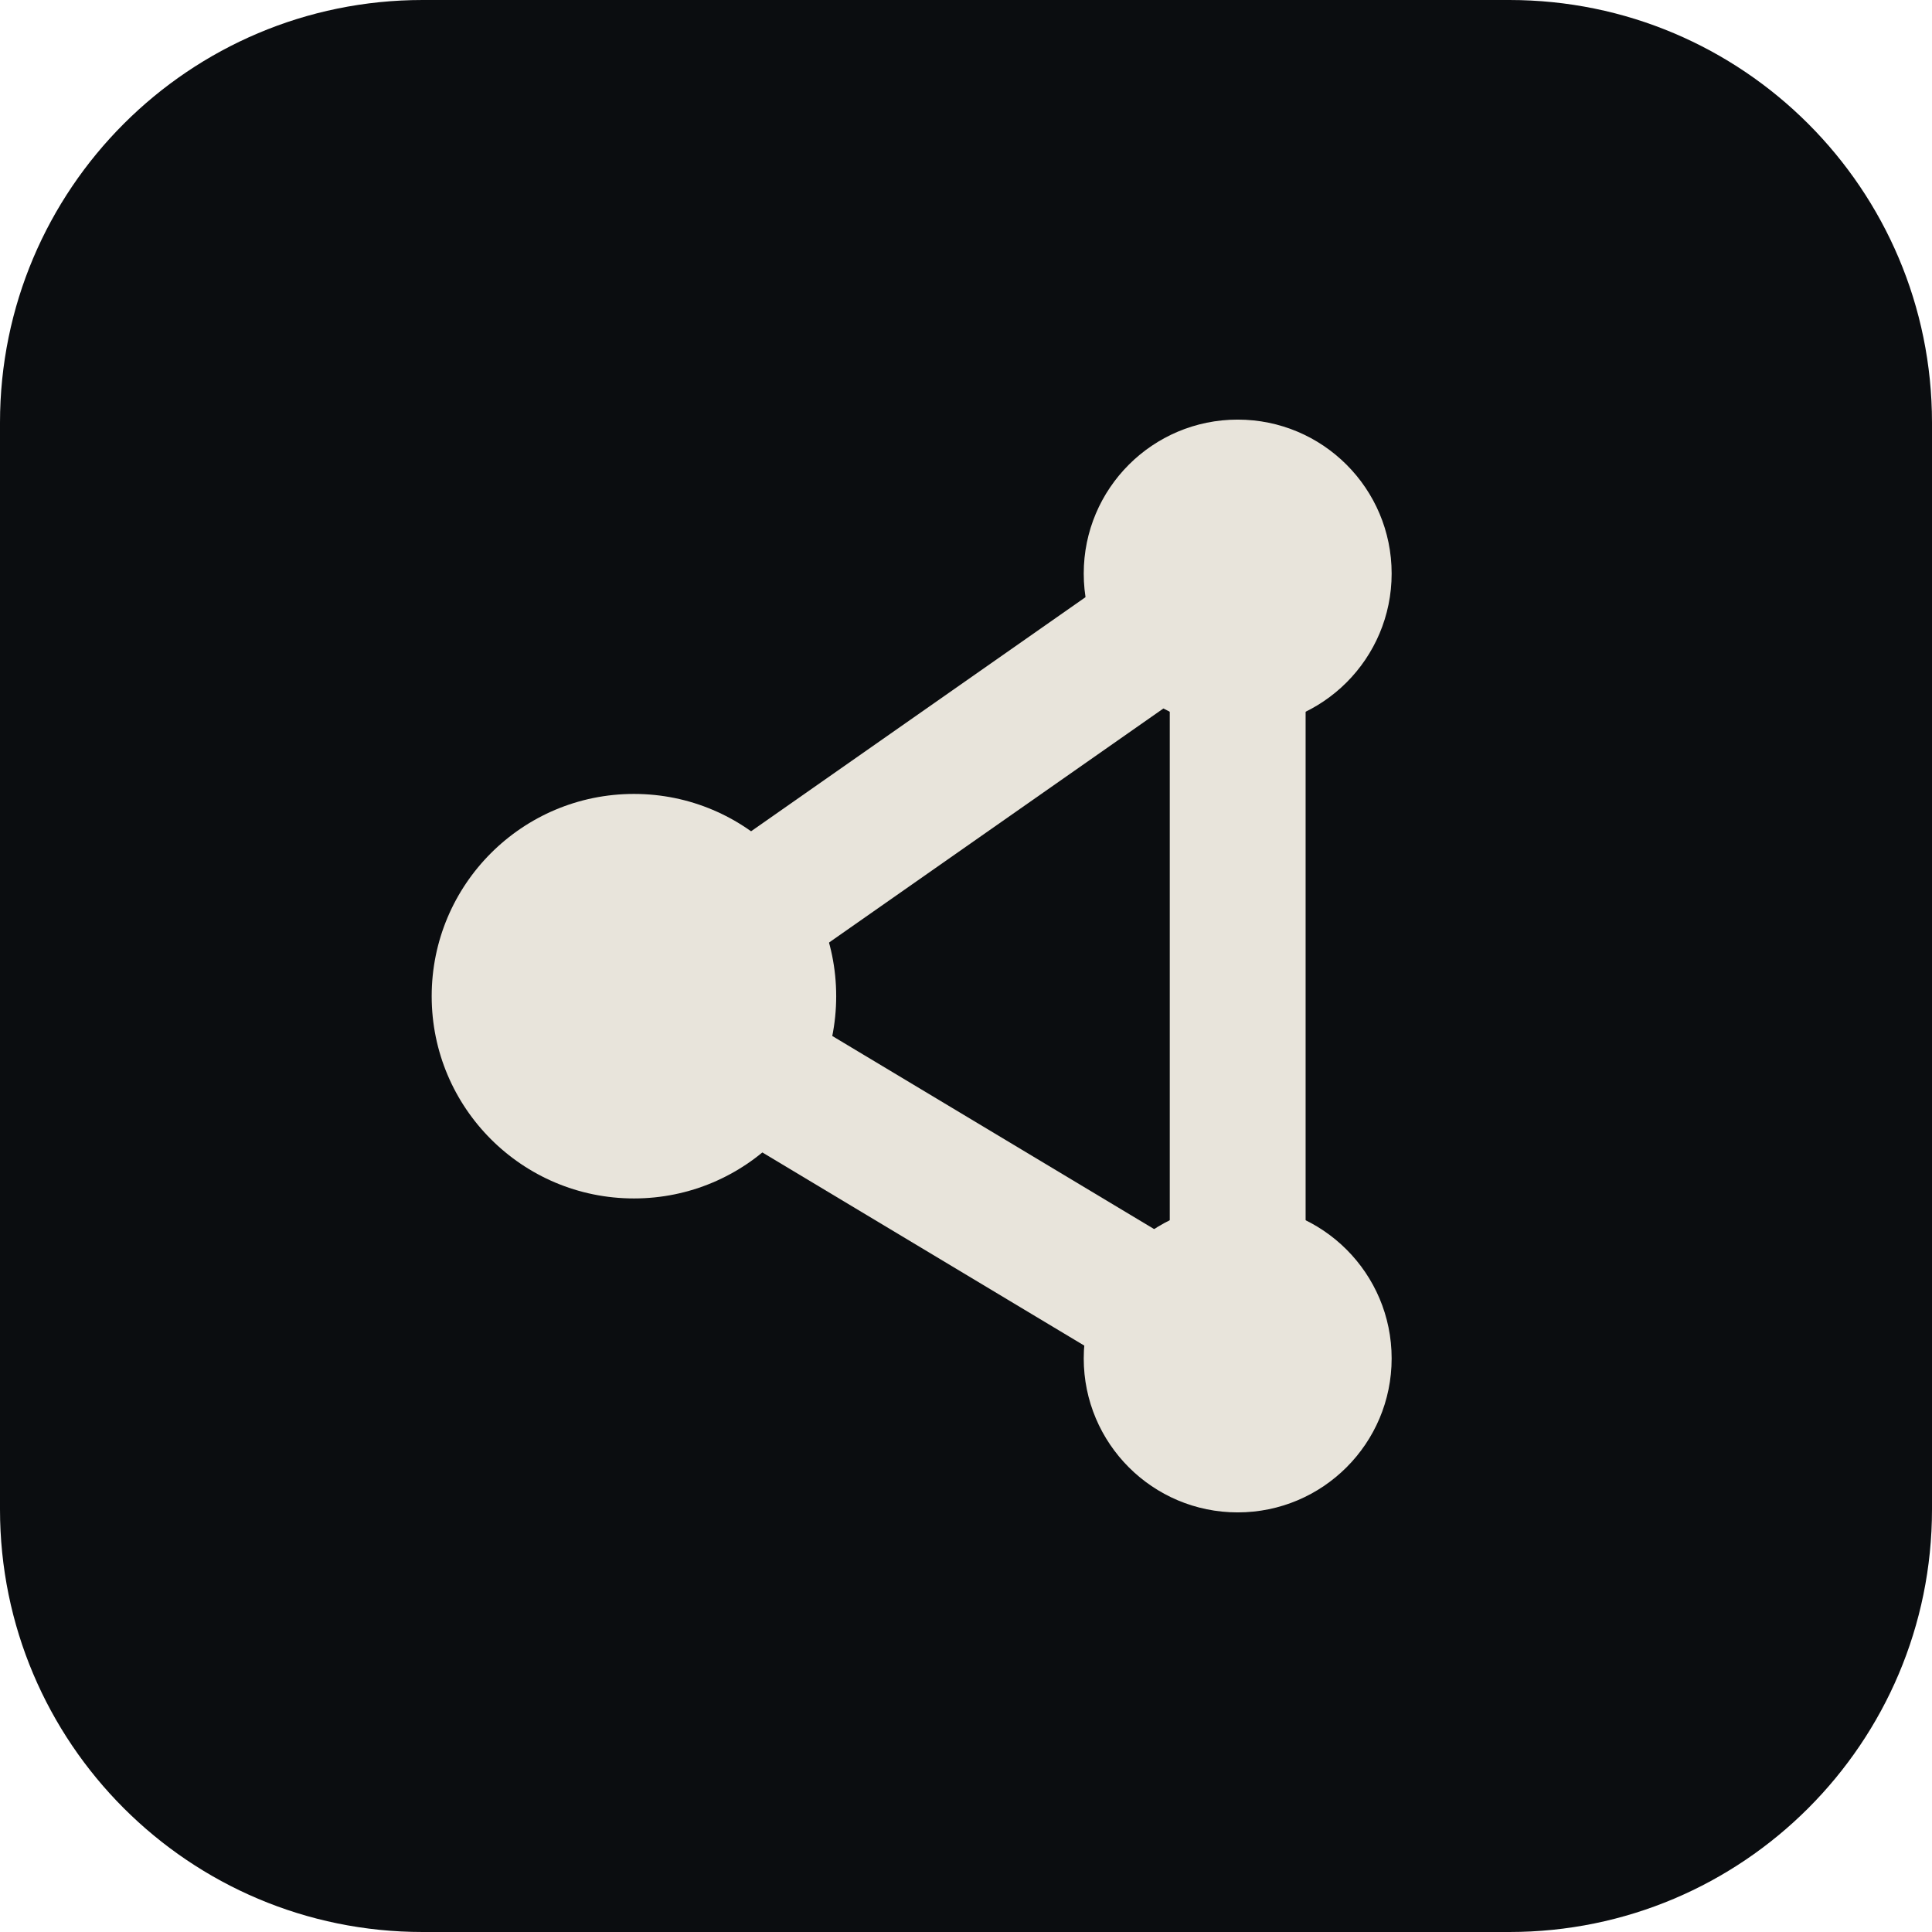
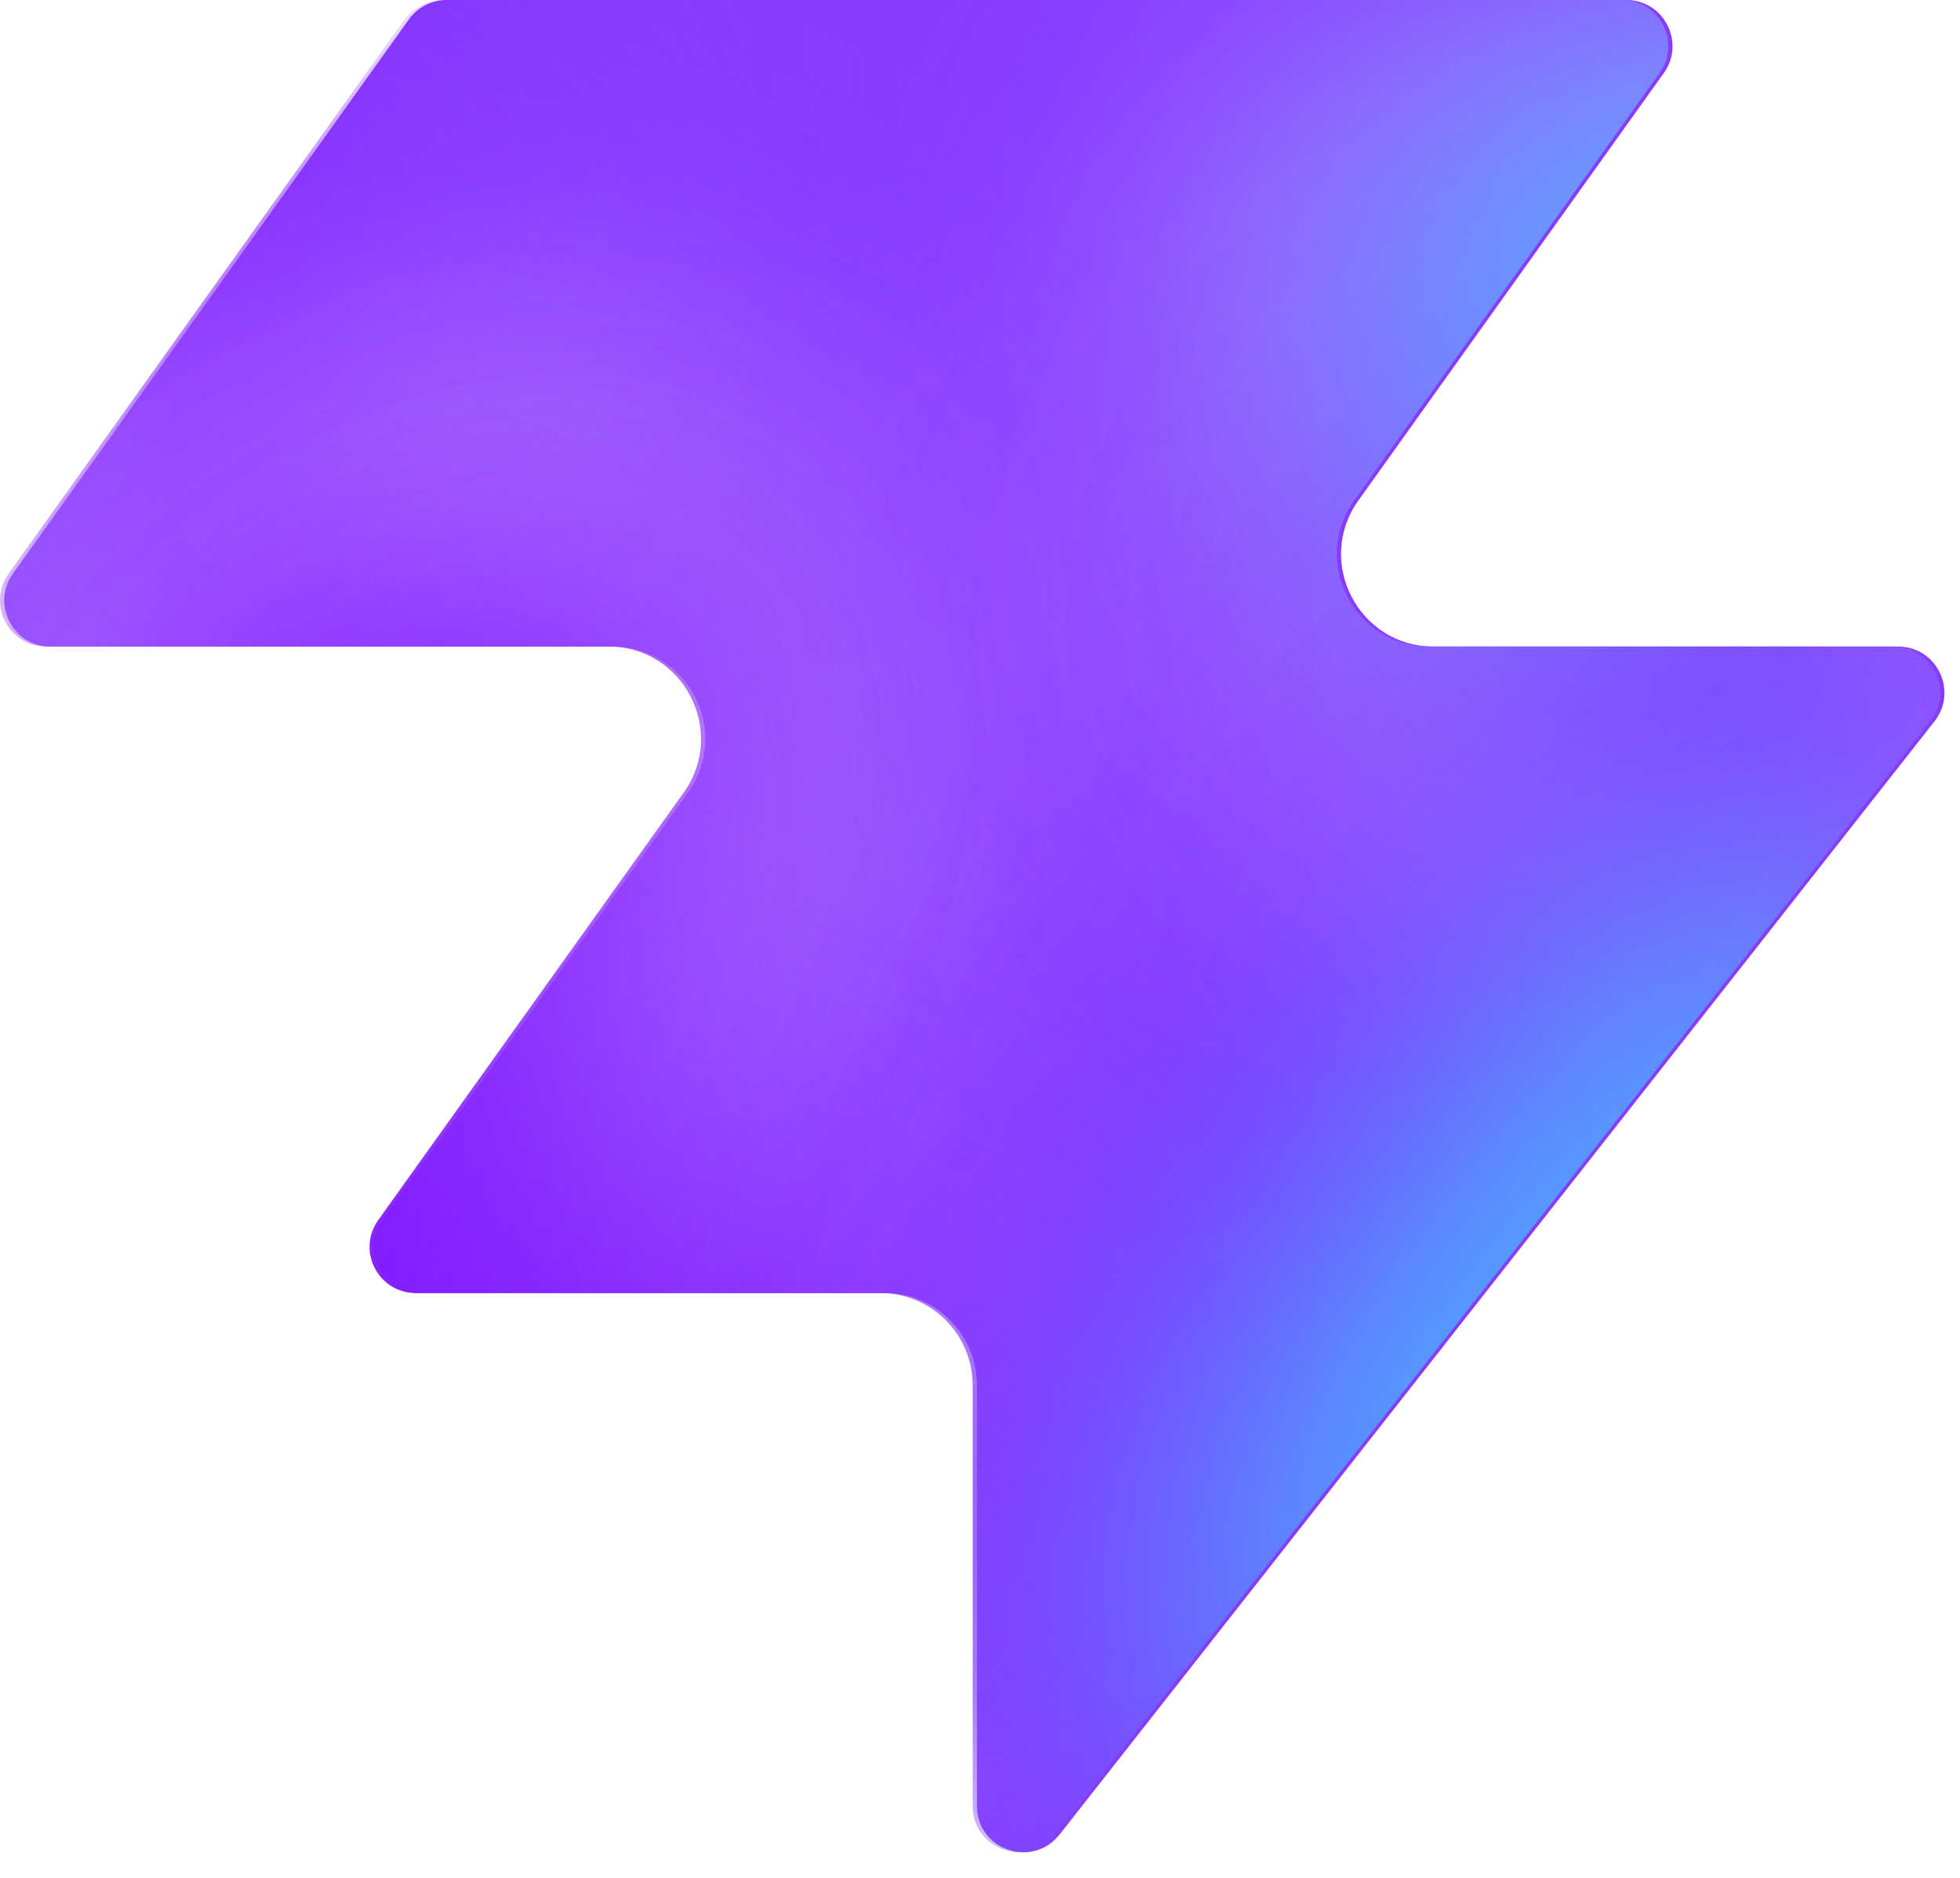
- <svg xmlns="http://www.w3.org/2000/svg" viewBox="0 0 32 32" role="img" aria-label="Ton-o-Lore">
-   <rect width="32" height="32" rx="7" fill="#0b0d10" />
-   <g fill="none" stroke="#e8e4db" stroke-width="2.25" stroke-linecap="round" stroke-linejoin="round">
-     <path d="M10.5 16.5 L20.5 9.5" />
-     <path d="M10.5 16.5 L20.5 22.5" />
-     <path d="M20.5 9.5 L20.5 22.5" />
+ <svg xmlns="http://www.w3.org/2000/svg" width="48" height="46" fill="none" viewBox="0 0 48 46">
+   <path fill="#863bff" d="M25.946 44.938c-.664.845-2.021.375-2.021-.698V33.937a2.26 2.26 0 0 0-2.262-2.262H10.287c-.92 0-1.456-1.04-.92-1.788l7.48-10.471c1.07-1.497 0-3.578-1.842-3.578H1.237c-.92 0-1.456-1.04-.92-1.788L10.013.474c.214-.297.556-.474.92-.474h28.894c.92 0 1.456 1.04.92 1.788l-7.48 10.471c-1.07 1.498 0 3.579 1.842 3.579h11.377c.943 0 1.473 1.088.89 1.83L25.947 44.94z" style="fill:#863bff;fill:color(display-p3 .525 .23 1);fill-opacity:1" />
+   <mask id="a" width="48" height="46" x="0" y="0" maskUnits="userSpaceOnUse" style="mask-type:alpha">
+     <path fill="#000" d="M25.842 44.938c-.664.844-2.021.375-2.021-.698V33.937a2.26 2.26 0 0 0-2.262-2.262H10.183c-.92 0-1.456-1.04-.92-1.788l7.48-10.471c1.07-1.498 0-3.579-1.842-3.579H1.133c-.92 0-1.456-1.04-.92-1.787L9.91.473c.214-.297.556-.474.92-.474h28.894c.92 0 1.456 1.04.92 1.788l-7.48 10.471c-1.07 1.498 0 3.578 1.842 3.578h11.377c.943 0 1.473 1.088.89 1.832L25.843 44.94z" style="fill:#000;fill-opacity:1" />
+   </mask>
+   <g mask="url(#a)">
+     <g filter="url(#b)">
+       <ellipse cx="5.508" cy="14.704" fill="#ede6ff" rx="5.508" ry="14.704" style="fill:#ede6ff;fill:color(display-p3 .927 .903 1);fill-opacity:1" transform="matrix(.00324 1 1 -.00324 -4.47 31.516)" />
+     </g>
+     <g filter="url(#c)">
+       <ellipse cx="10.399" cy="29.851" fill="#ede6ff" rx="10.399" ry="29.851" style="fill:#ede6ff;fill:color(display-p3 .927 .903 1);fill-opacity:1" transform="matrix(.00324 1 1 -.00324 -39.328 7.883)" />
+     </g>
+     <g filter="url(#d)">
+       <ellipse cx="5.508" cy="30.487" fill="#7e14ff" rx="5.508" ry="30.487" style="fill:#7e14ff;fill:color(display-p3 .492 .077 1);fill-opacity:1" transform="rotate(89.814 -25.913 -14.639)scale(1 -1)" />
+     </g>
+     <g filter="url(#e)">
+       <ellipse cx="5.508" cy="30.599" fill="#7e14ff" rx="5.508" ry="30.599" style="fill:#7e14ff;fill:color(display-p3 .492 .077 1);fill-opacity:1" transform="rotate(89.814 -32.644 -3.334)scale(1 -1)" />
+     </g>
+     <g filter="url(#f)">
+       <ellipse cx="5.508" cy="30.599" fill="#7e14ff" rx="5.508" ry="30.599" style="fill:#7e14ff;fill:color(display-p3 .492 .077 1);fill-opacity:1" transform="matrix(.00324 1 1 -.00324 -34.34 30.47)" />
+     </g>
+     <g filter="url(#g)">
+       <ellipse cx="14.072" cy="22.078" fill="#ede6ff" rx="14.072" ry="22.078" style="fill:#ede6ff;fill:color(display-p3 .927 .903 1);fill-opacity:1" transform="rotate(93.35 24.506 48.493)scale(-1 1)" />
+     </g>
+     <g filter="url(#h)">
+       <ellipse cx="3.47" cy="21.501" fill="#7e14ff" rx="3.47" ry="21.501" style="fill:#7e14ff;fill:color(display-p3 .492 .077 1);fill-opacity:1" transform="rotate(89.009 28.708 47.59)scale(-1 1)" />
+     </g>
+     <g filter="url(#i)">
+       <ellipse cx="3.47" cy="21.501" fill="#7e14ff" rx="3.47" ry="21.501" style="fill:#7e14ff;fill:color(display-p3 .492 .077 1);fill-opacity:1" transform="rotate(89.009 28.708 47.59)scale(-1 1)" />
+     </g>
+     <g filter="url(#j)">
+       <ellipse cx=".387" cy="8.972" fill="#7e14ff" rx="4.407" ry="29.108" style="fill:#7e14ff;fill:color(display-p3 .492 .077 1);fill-opacity:1" transform="rotate(39.51 .387 8.972)" />
+     </g>
+     <g filter="url(#k)">
+       <ellipse cx="47.523" cy="-6.092" fill="#7e14ff" rx="4.407" ry="29.108" style="fill:#7e14ff;fill:color(display-p3 .492 .077 1);fill-opacity:1" transform="rotate(37.892 47.523 -6.092)" />
+     </g>
+     <g filter="url(#l)">
+       <ellipse cx="41.412" cy="6.333" fill="#47bfff" rx="5.971" ry="9.665" style="fill:#47bfff;fill:color(display-p3 .28 .748 1);fill-opacity:1" transform="rotate(37.892 41.412 6.333)" />
+     </g>
+     <g filter="url(#m)">
+       <ellipse cx="-1.879" cy="38.332" fill="#7e14ff" rx="4.407" ry="29.108" style="fill:#7e14ff;fill:color(display-p3 .492 .077 1);fill-opacity:1" transform="rotate(37.892 -1.88 38.332)" />
+     </g>
+     <g filter="url(#n)">
+       <ellipse cx="-1.879" cy="38.332" fill="#7e14ff" rx="4.407" ry="29.108" style="fill:#7e14ff;fill:color(display-p3 .492 .077 1);fill-opacity:1" transform="rotate(37.892 -1.88 38.332)" />
+     </g>
+     <g filter="url(#o)">
+       <ellipse cx="35.651" cy="29.907" fill="#7e14ff" rx="4.407" ry="29.108" style="fill:#7e14ff;fill:color(display-p3 .492 .077 1);fill-opacity:1" transform="rotate(37.892 35.651 29.907)" />
+     </g>
+     <g filter="url(#p)">
+       <ellipse cx="38.418" cy="32.4" fill="#47bfff" rx="5.971" ry="15.297" style="fill:#47bfff;fill:color(display-p3 .28 .748 1);fill-opacity:1" transform="rotate(37.892 38.418 32.4)" />
+     </g>
  </g>
-   <circle cx="10.5" cy="16.5" r="3.35" fill="#e8e4db" />
-   <circle cx="20.5" cy="9.5" r="2.55" fill="#e8e4db" />
-   <circle cx="20.5" cy="22.5" r="2.55" fill="#e8e4db" />
+   <defs>
+     <filter id="b" width="60.045" height="41.654" x="-19.77" y="16.149" color-interpolation-filters="sRGB" filterUnits="userSpaceOnUse">
+       <feFlood flood-opacity="0" result="BackgroundImageFix" />
+       <feBlend in="SourceGraphic" in2="BackgroundImageFix" result="shape" />
+       <feGaussianBlur result="effect1_foregroundBlur_2002_17158" stdDeviation="7.659" />
+     </filter>
+     <filter id="c" width="90.34" height="51.437" x="-54.613" y="-7.533" color-interpolation-filters="sRGB" filterUnits="userSpaceOnUse">
+       <feFlood flood-opacity="0" result="BackgroundImageFix" />
+       <feBlend in="SourceGraphic" in2="BackgroundImageFix" result="shape" />
+       <feGaussianBlur result="effect1_foregroundBlur_2002_17158" stdDeviation="7.659" />
+     </filter>
+     <filter id="d" width="79.355" height="29.4" x="-49.64" y="2.03" color-interpolation-filters="sRGB" filterUnits="userSpaceOnUse">
+       <feFlood flood-opacity="0" result="BackgroundImageFix" />
+       <feBlend in="SourceGraphic" in2="BackgroundImageFix" result="shape" />
+       <feGaussianBlur result="effect1_foregroundBlur_2002_17158" stdDeviation="4.596" />
+     </filter>
+     <filter id="e" width="79.579" height="29.4" x="-45.045" y="20.029" color-interpolation-filters="sRGB" filterUnits="userSpaceOnUse">
+       <feFlood flood-opacity="0" result="BackgroundImageFix" />
+       <feBlend in="SourceGraphic" in2="BackgroundImageFix" result="shape" />
+       <feGaussianBlur result="effect1_foregroundBlur_2002_17158" stdDeviation="4.596" />
+     </filter>
+     <filter id="f" width="79.579" height="29.4" x="-43.513" y="21.178" color-interpolation-filters="sRGB" filterUnits="userSpaceOnUse">
+       <feFlood flood-opacity="0" result="BackgroundImageFix" />
+       <feBlend in="SourceGraphic" in2="BackgroundImageFix" result="shape" />
+       <feGaussianBlur result="effect1_foregroundBlur_2002_17158" stdDeviation="4.596" />
+     </filter>
+     <filter id="g" width="74.749" height="58.852" x="15.756" y="-17.901" color-interpolation-filters="sRGB" filterUnits="userSpaceOnUse">
+       <feFlood flood-opacity="0" result="BackgroundImageFix" />
+       <feBlend in="SourceGraphic" in2="BackgroundImageFix" result="shape" />
+       <feGaussianBlur result="effect1_foregroundBlur_2002_17158" stdDeviation="7.659" />
+     </filter>
+     <filter id="h" width="61.377" height="25.362" x="23.548" y="2.284" color-interpolation-filters="sRGB" filterUnits="userSpaceOnUse">
+       <feFlood flood-opacity="0" result="BackgroundImageFix" />
+       <feBlend in="SourceGraphic" in2="BackgroundImageFix" result="shape" />
+       <feGaussianBlur result="effect1_foregroundBlur_2002_17158" stdDeviation="4.596" />
+     </filter>
+     <filter id="i" width="61.377" height="25.362" x="23.548" y="2.284" color-interpolation-filters="sRGB" filterUnits="userSpaceOnUse">
+       <feFlood flood-opacity="0" result="BackgroundImageFix" />
+       <feBlend in="SourceGraphic" in2="BackgroundImageFix" result="shape" />
+       <feGaussianBlur result="effect1_foregroundBlur_2002_17158" stdDeviation="4.596" />
+     </filter>
+     <filter id="j" width="56.045" height="63.649" x="-27.636" y="-22.853" color-interpolation-filters="sRGB" filterUnits="userSpaceOnUse">
+       <feFlood flood-opacity="0" result="BackgroundImageFix" />
+       <feBlend in="SourceGraphic" in2="BackgroundImageFix" result="shape" />
+       <feGaussianBlur result="effect1_foregroundBlur_2002_17158" stdDeviation="4.596" />
+     </filter>
+     <filter id="k" width="54.814" height="64.646" x="20.116" y="-38.415" color-interpolation-filters="sRGB" filterUnits="userSpaceOnUse">
+       <feFlood flood-opacity="0" result="BackgroundImageFix" />
+       <feBlend in="SourceGraphic" in2="BackgroundImageFix" result="shape" />
+       <feGaussianBlur result="effect1_foregroundBlur_2002_17158" stdDeviation="4.596" />
+     </filter>
+     <filter id="l" width="33.541" height="35.313" x="24.641" y="-11.323" color-interpolation-filters="sRGB" filterUnits="userSpaceOnUse">
+       <feFlood flood-opacity="0" result="BackgroundImageFix" />
+       <feBlend in="SourceGraphic" in2="BackgroundImageFix" result="shape" />
+       <feGaussianBlur result="effect1_foregroundBlur_2002_17158" stdDeviation="4.596" />
+     </filter>
+     <filter id="m" width="54.814" height="64.646" x="-29.286" y="6.009" color-interpolation-filters="sRGB" filterUnits="userSpaceOnUse">
+       <feFlood flood-opacity="0" result="BackgroundImageFix" />
+       <feBlend in="SourceGraphic" in2="BackgroundImageFix" result="shape" />
+       <feGaussianBlur result="effect1_foregroundBlur_2002_17158" stdDeviation="4.596" />
+     </filter>
+     <filter id="n" width="54.814" height="64.646" x="-29.286" y="6.009" color-interpolation-filters="sRGB" filterUnits="userSpaceOnUse">
+       <feFlood flood-opacity="0" result="BackgroundImageFix" />
+       <feBlend in="SourceGraphic" in2="BackgroundImageFix" result="shape" />
+       <feGaussianBlur result="effect1_foregroundBlur_2002_17158" stdDeviation="4.596" />
+     </filter>
+     <filter id="o" width="54.814" height="64.646" x="8.244" y="-2.416" color-interpolation-filters="sRGB" filterUnits="userSpaceOnUse">
+       <feFlood flood-opacity="0" result="BackgroundImageFix" />
+       <feBlend in="SourceGraphic" in2="BackgroundImageFix" result="shape" />
+       <feGaussianBlur result="effect1_foregroundBlur_2002_17158" stdDeviation="4.596" />
+     </filter>
+     <filter id="p" width="39.409" height="43.623" x="18.713" y="10.588" color-interpolation-filters="sRGB" filterUnits="userSpaceOnUse">
+       <feFlood flood-opacity="0" result="BackgroundImageFix" />
+       <feBlend in="SourceGraphic" in2="BackgroundImageFix" result="shape" />
+       <feGaussianBlur result="effect1_foregroundBlur_2002_17158" stdDeviation="4.596" />
+     </filter>
+   </defs>
</svg>
